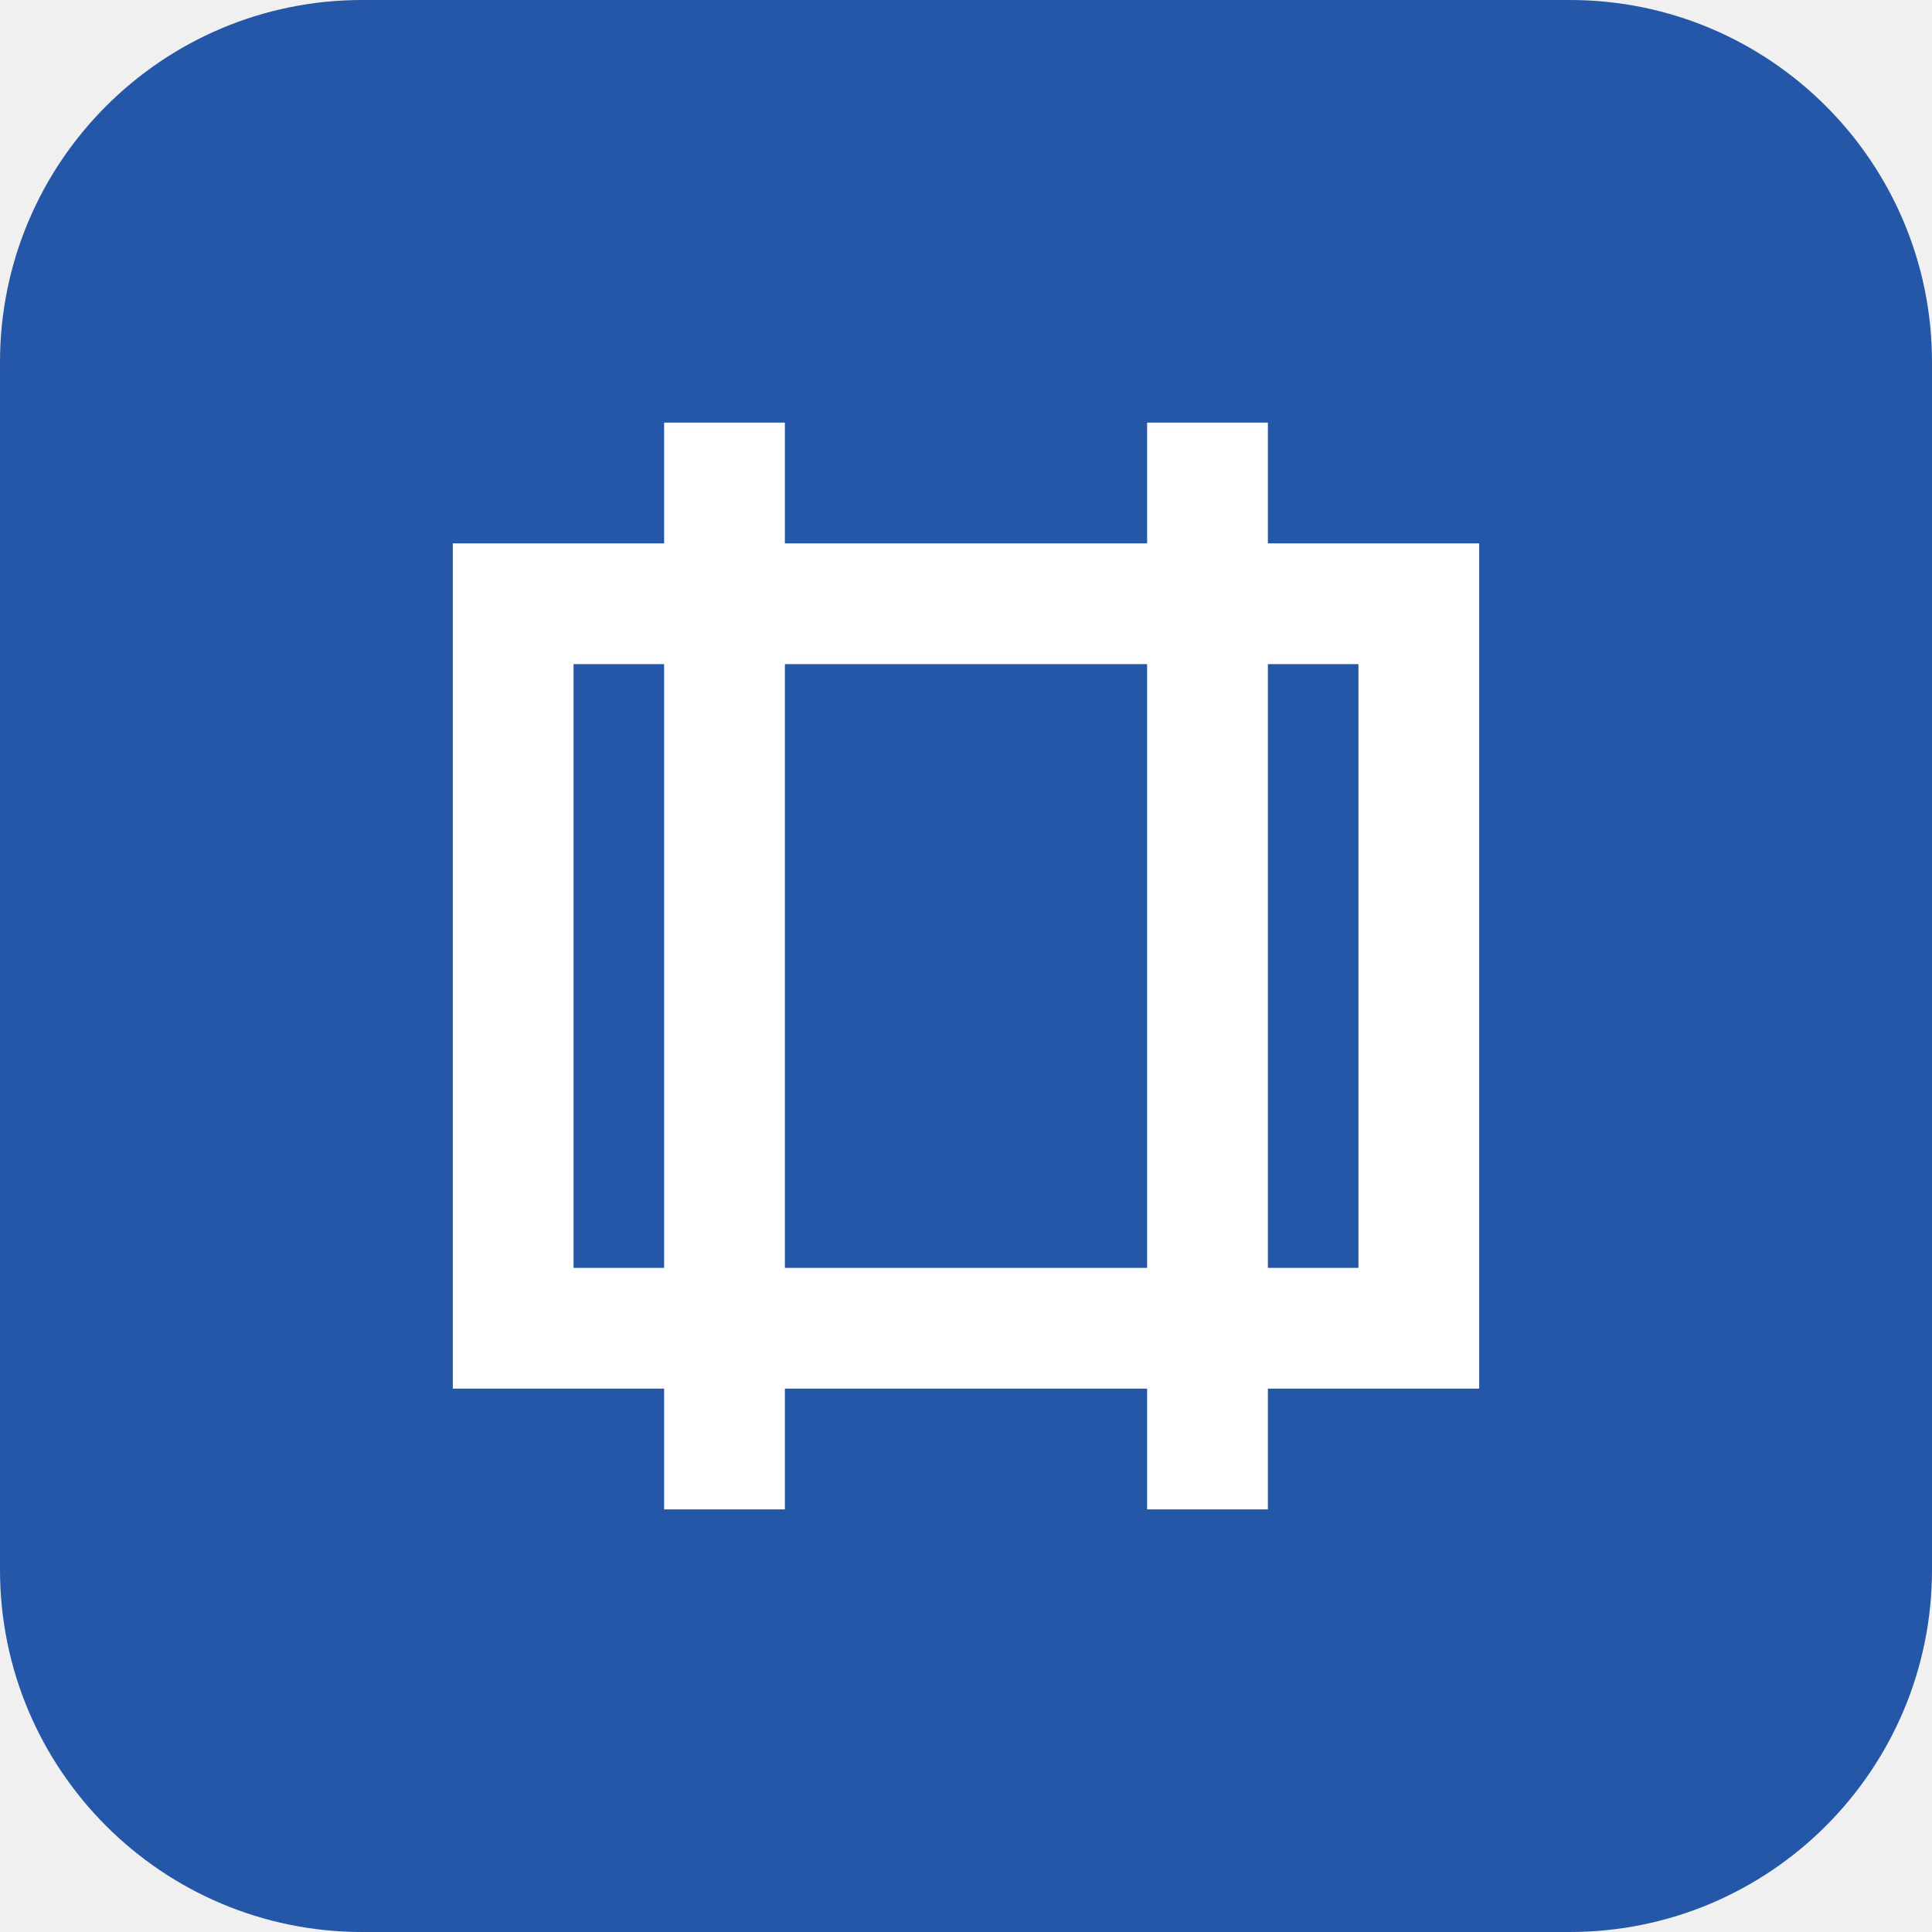
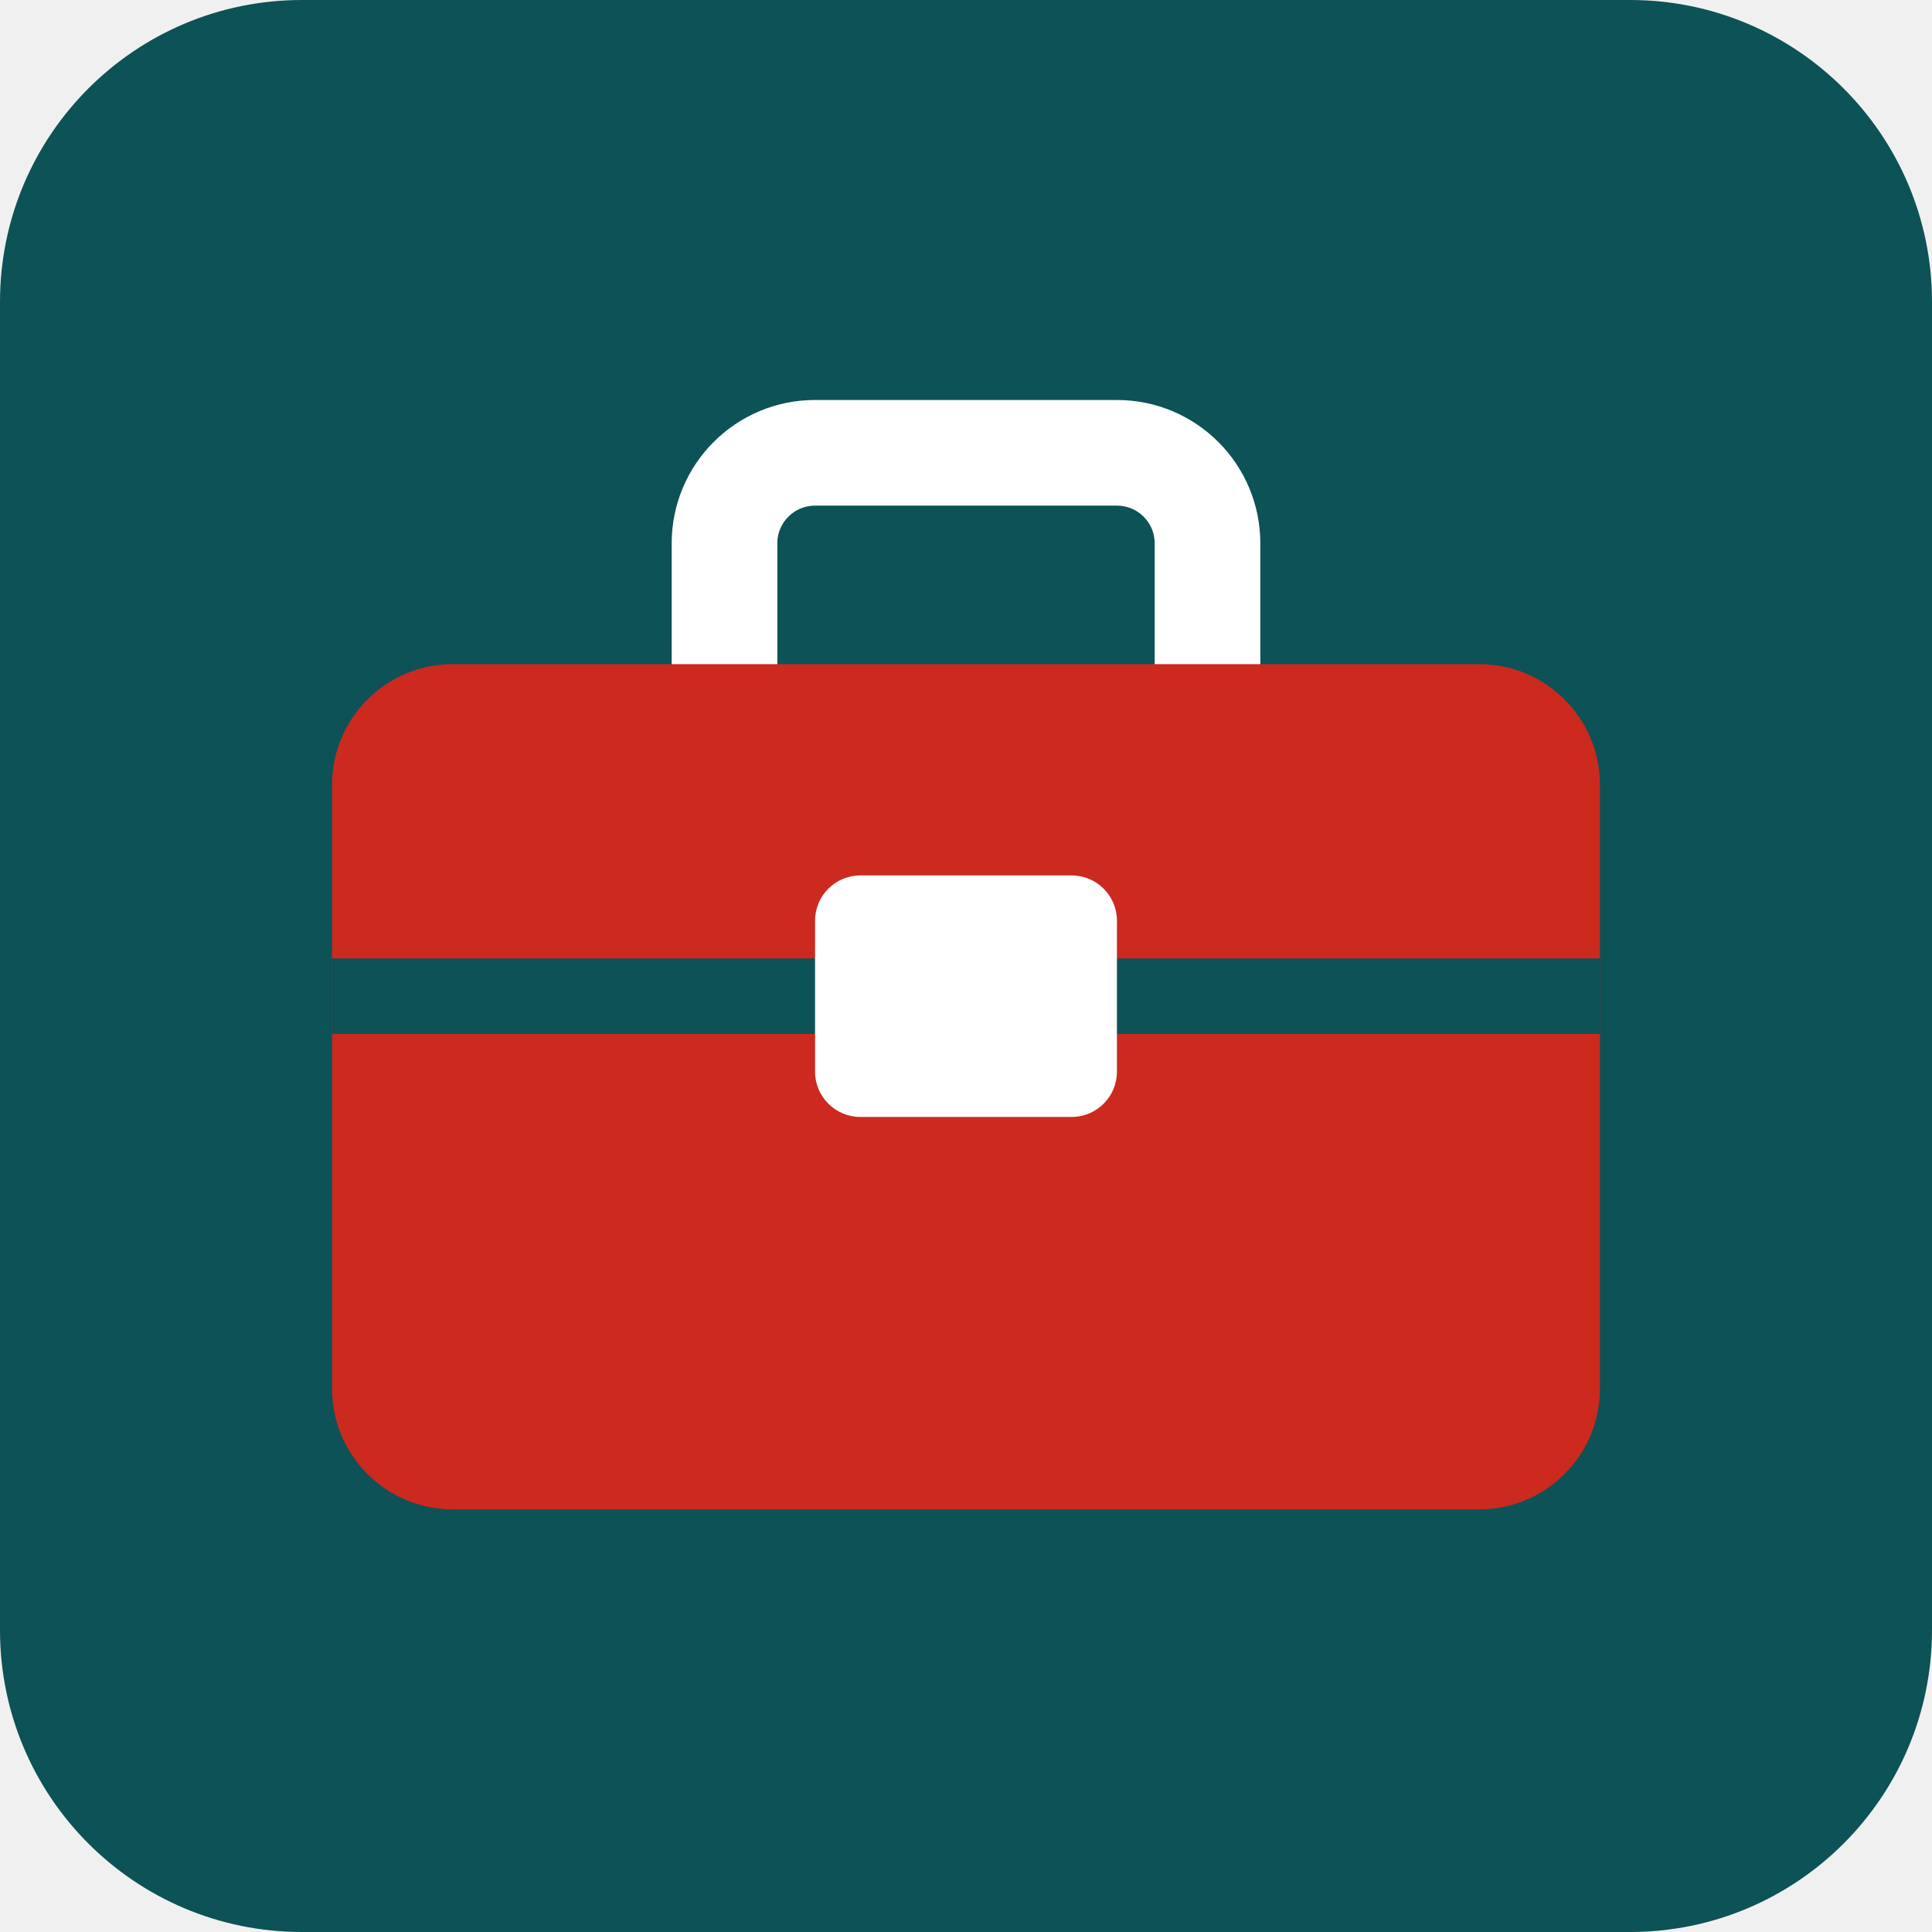
- <svg xmlns="http://www.w3.org/2000/svg" viewBox="0 0 64 64">
-   <rect width="64" height="64" rx="12" fill="#2457a7" />
-   <path d="M17 20h30v24H17zM24 14v36M40 14v36" fill="none" stroke="#fff" stroke-width="4" />
+ <svg xmlns="http://www.w3.org/2000/svg" viewBox="0 0 64 64" fill="none">
+   <rect width="64" height="64" rx="10" fill="#0d5257" />
+   <path d="M24 22v-4a3 3 0 0 1 3-3h10a3 3 0 0 1 3 3v4" stroke="#ffffff" stroke-width="3.5" stroke-linecap="round" />
+   <rect x="11" y="22" width="42" height="28" rx="4" fill="#cc291f" />
+   <path d="M11 33h42" stroke="#0d5257" stroke-width="2.5" />
+   <rect x="27" y="29" width="10" height="8" rx="1.5" fill="#ffffff" />
</svg>
